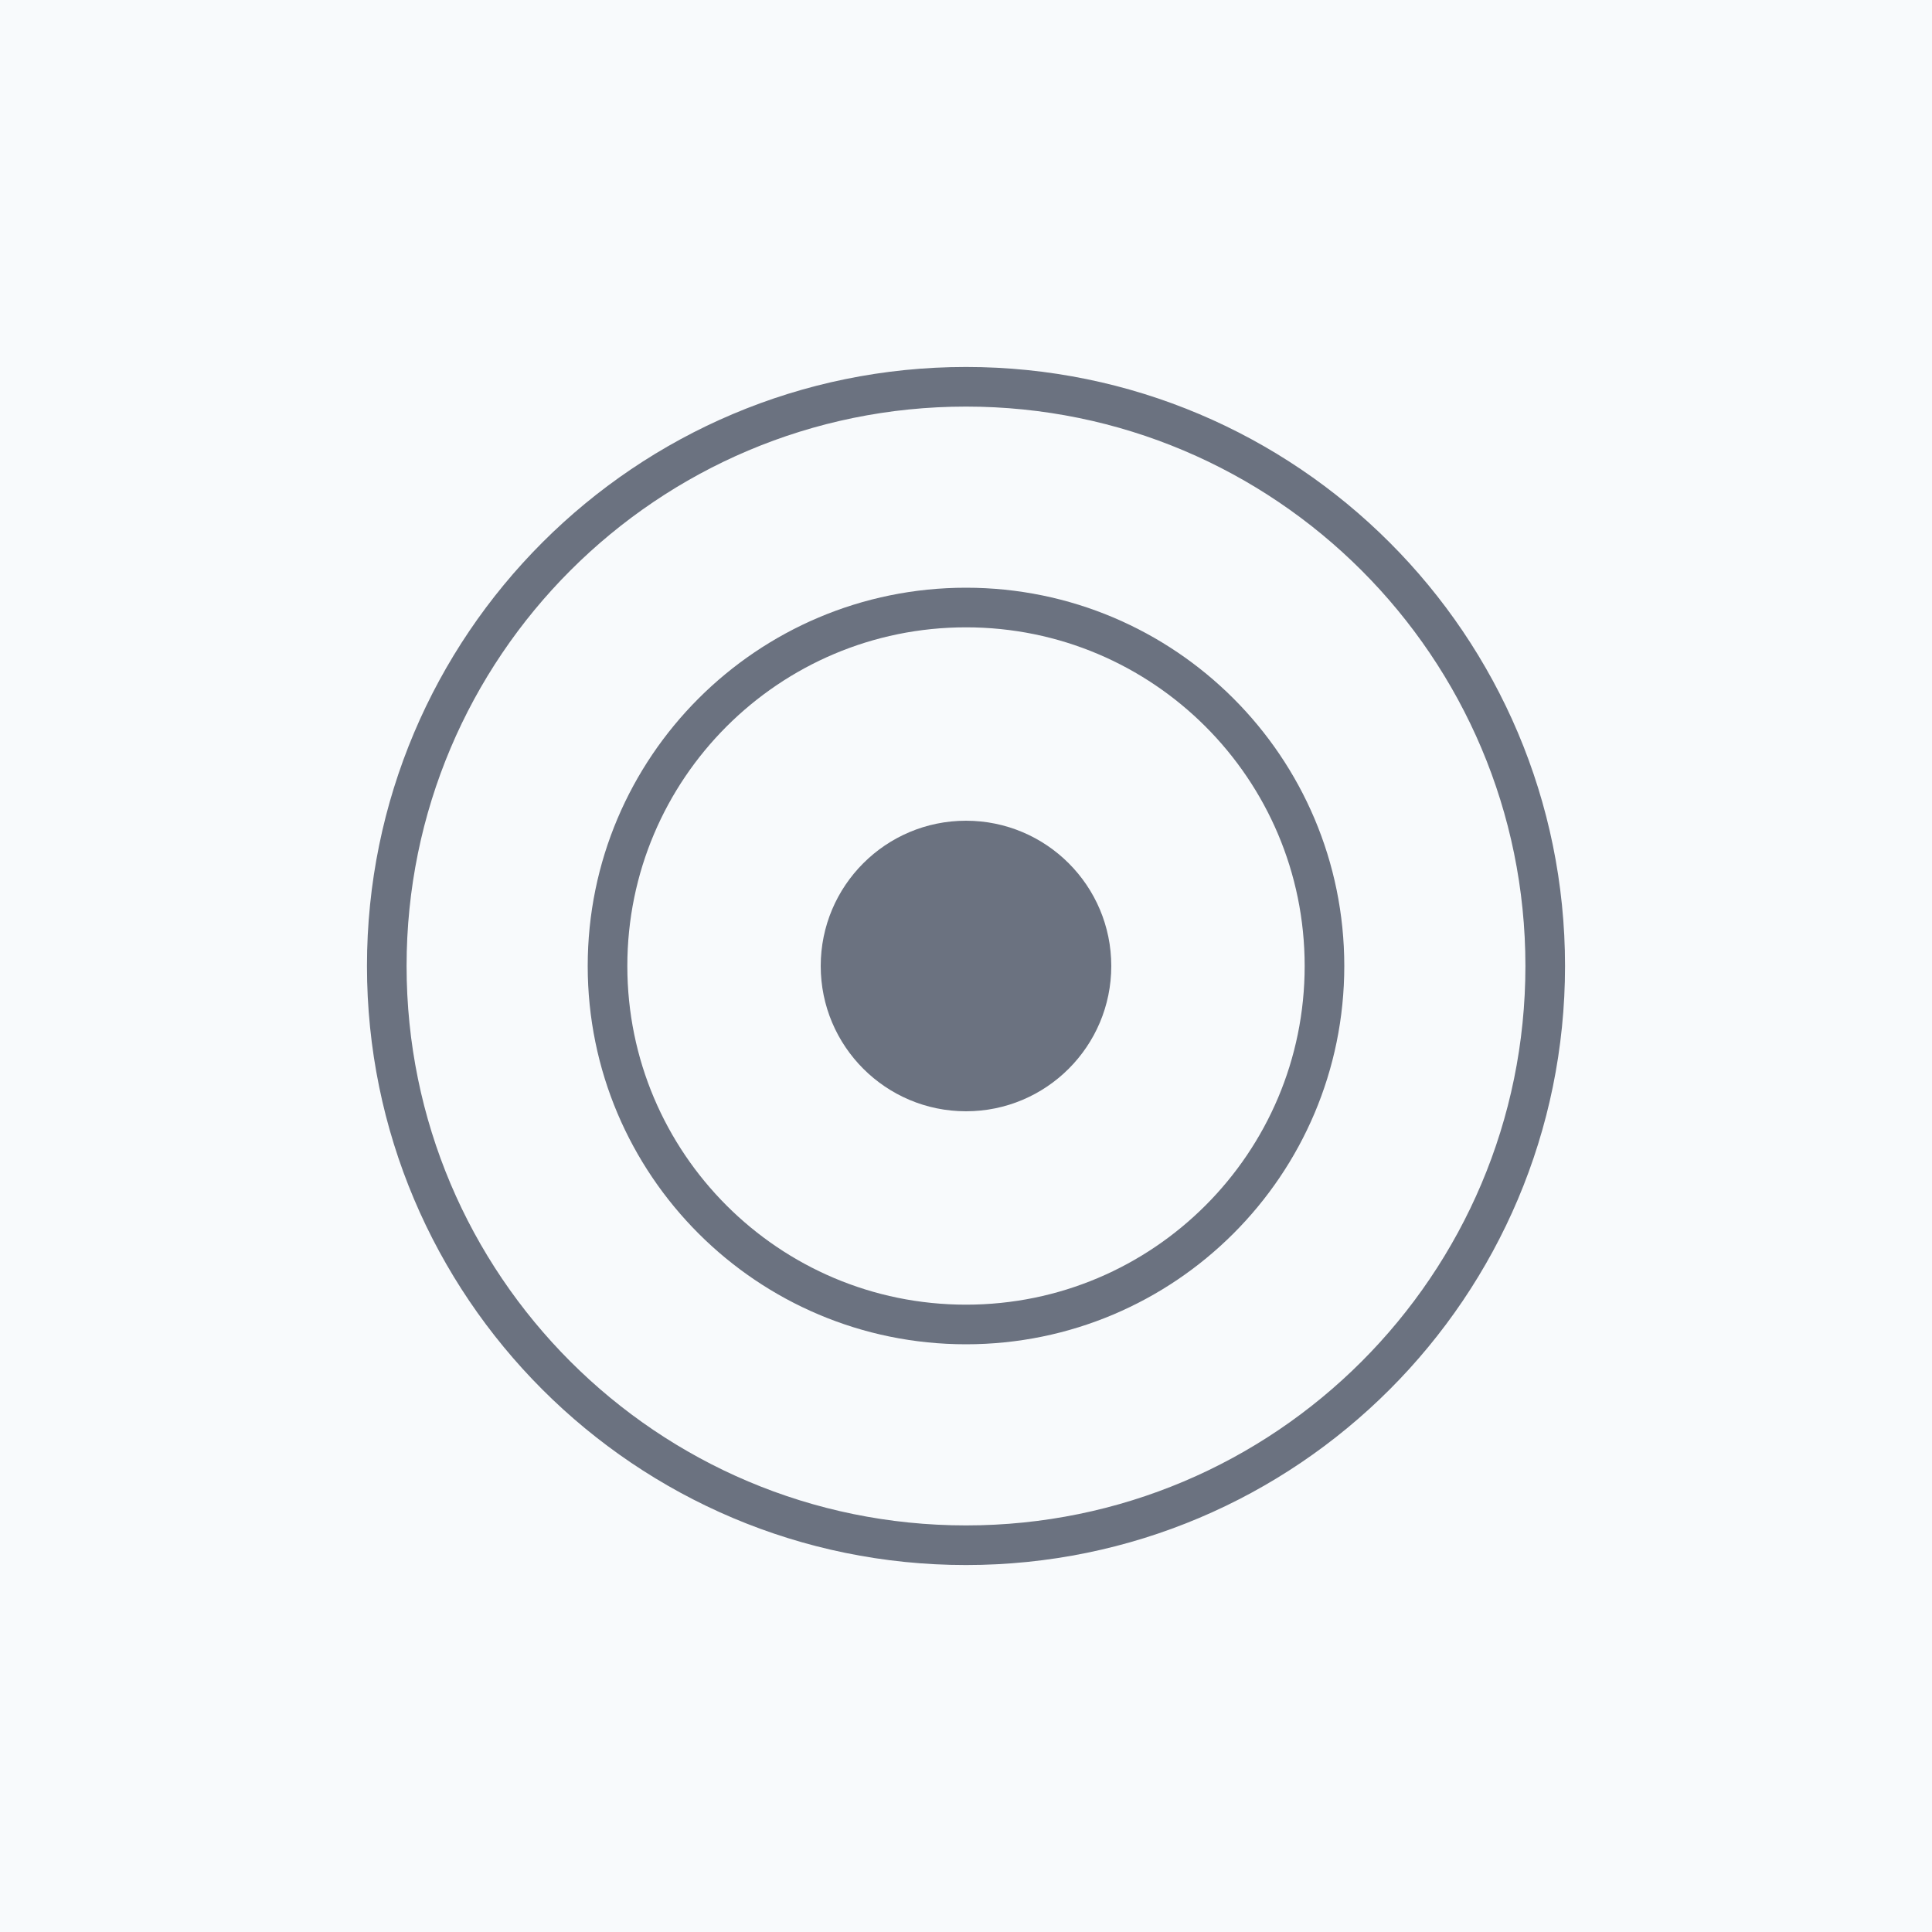
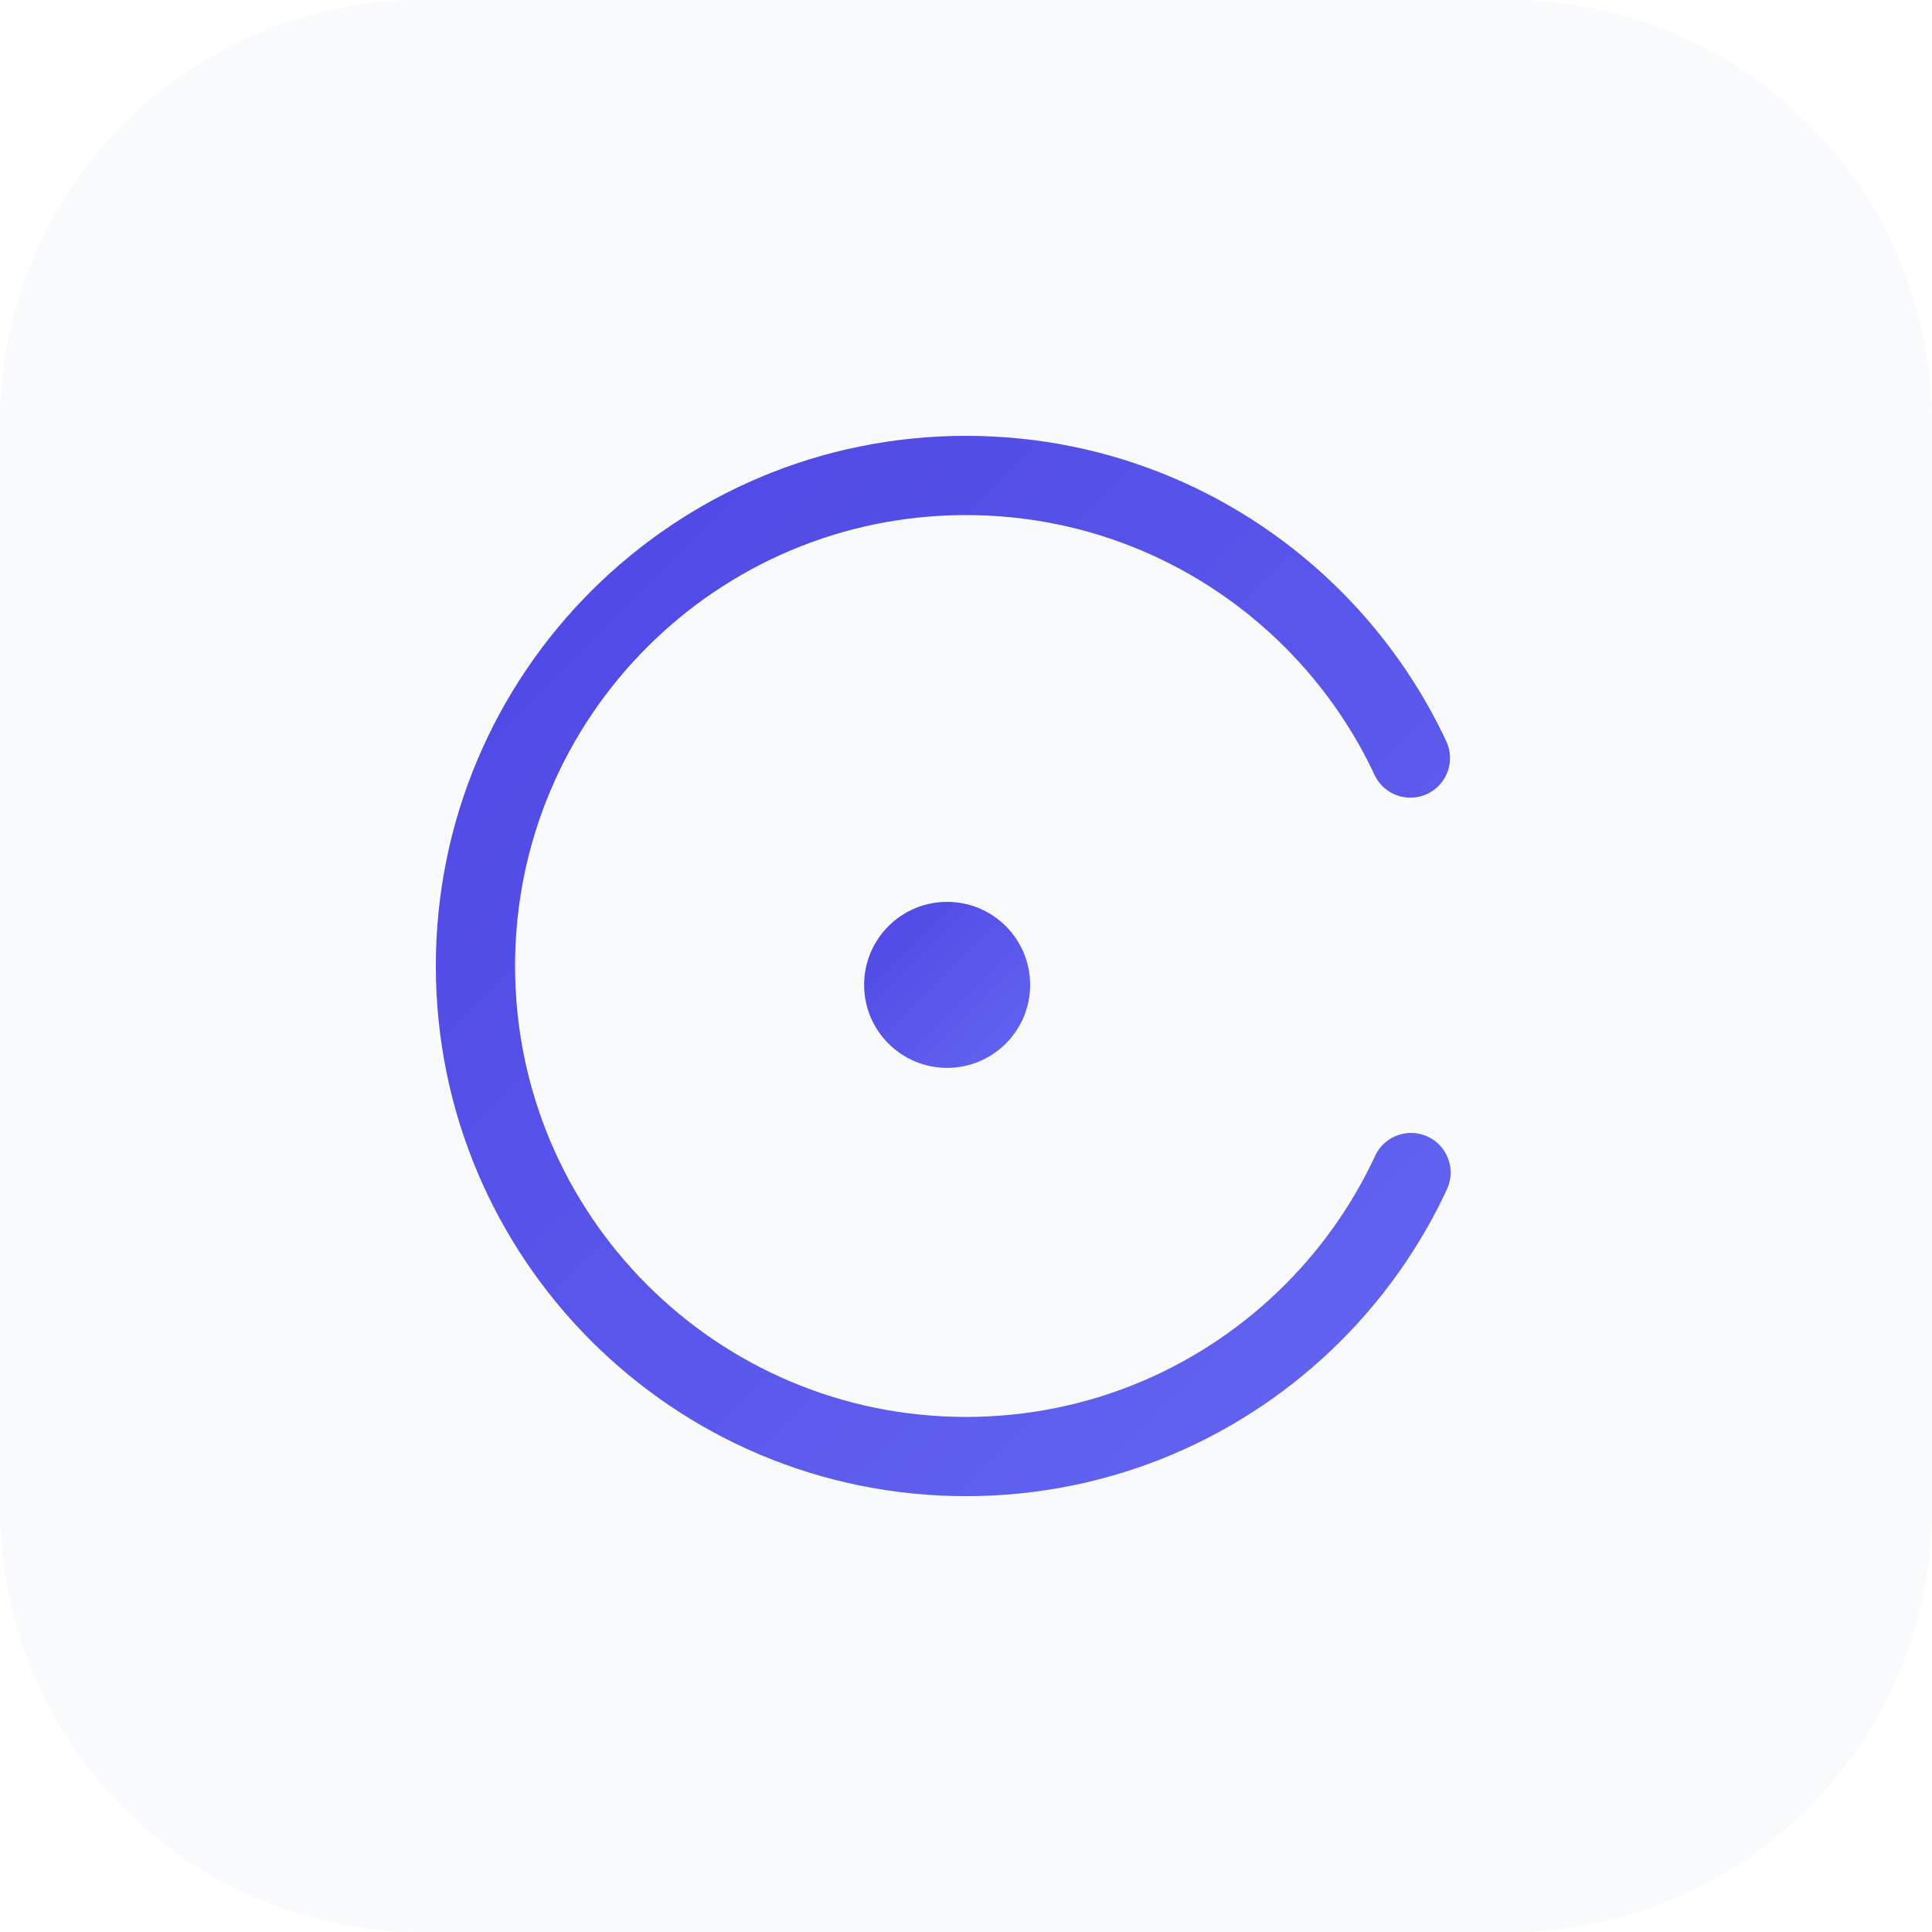
<svg xmlns="http://www.w3.org/2000/svg" width="1024" height="1024" viewBox="0 0 1024 1024">
-   <rect width="1024" height="1024" fill="#F8FAFC" />
-   <circle cx="512" cy="512" r="307" stroke="#6B7280" stroke-width="21" fill="none" />
-   <circle cx="512" cy="512" r="190" stroke="#6B7280" stroke-width="21" fill="none" />
-   <circle cx="512" cy="512" r="77" fill="#6B7280" />
+   <rect width="1024" height="1024" rx="224" fill="#F8FAFC" />
+   <defs>
+     <linearGradient id="arcGradLight" x1="0" y1="0" x2="1" y2="1">
+       <stop offset="0%" stop-color="#4F46E5" />
+       <stop offset="100%" stop-color="#6366F1" />
+     </linearGradient>
+   </defs>
+   <circle cx="512" cy="512" r="260" fill="none" stroke="url(#arcGradLight)" stroke-width="42" stroke-linecap="round" stroke-dasharray="1407 227" stroke-dashoffset="-113" />
+   <circle cx="502" cy="522" r="44" fill="url(#arcGradLight)" />
</svg>
